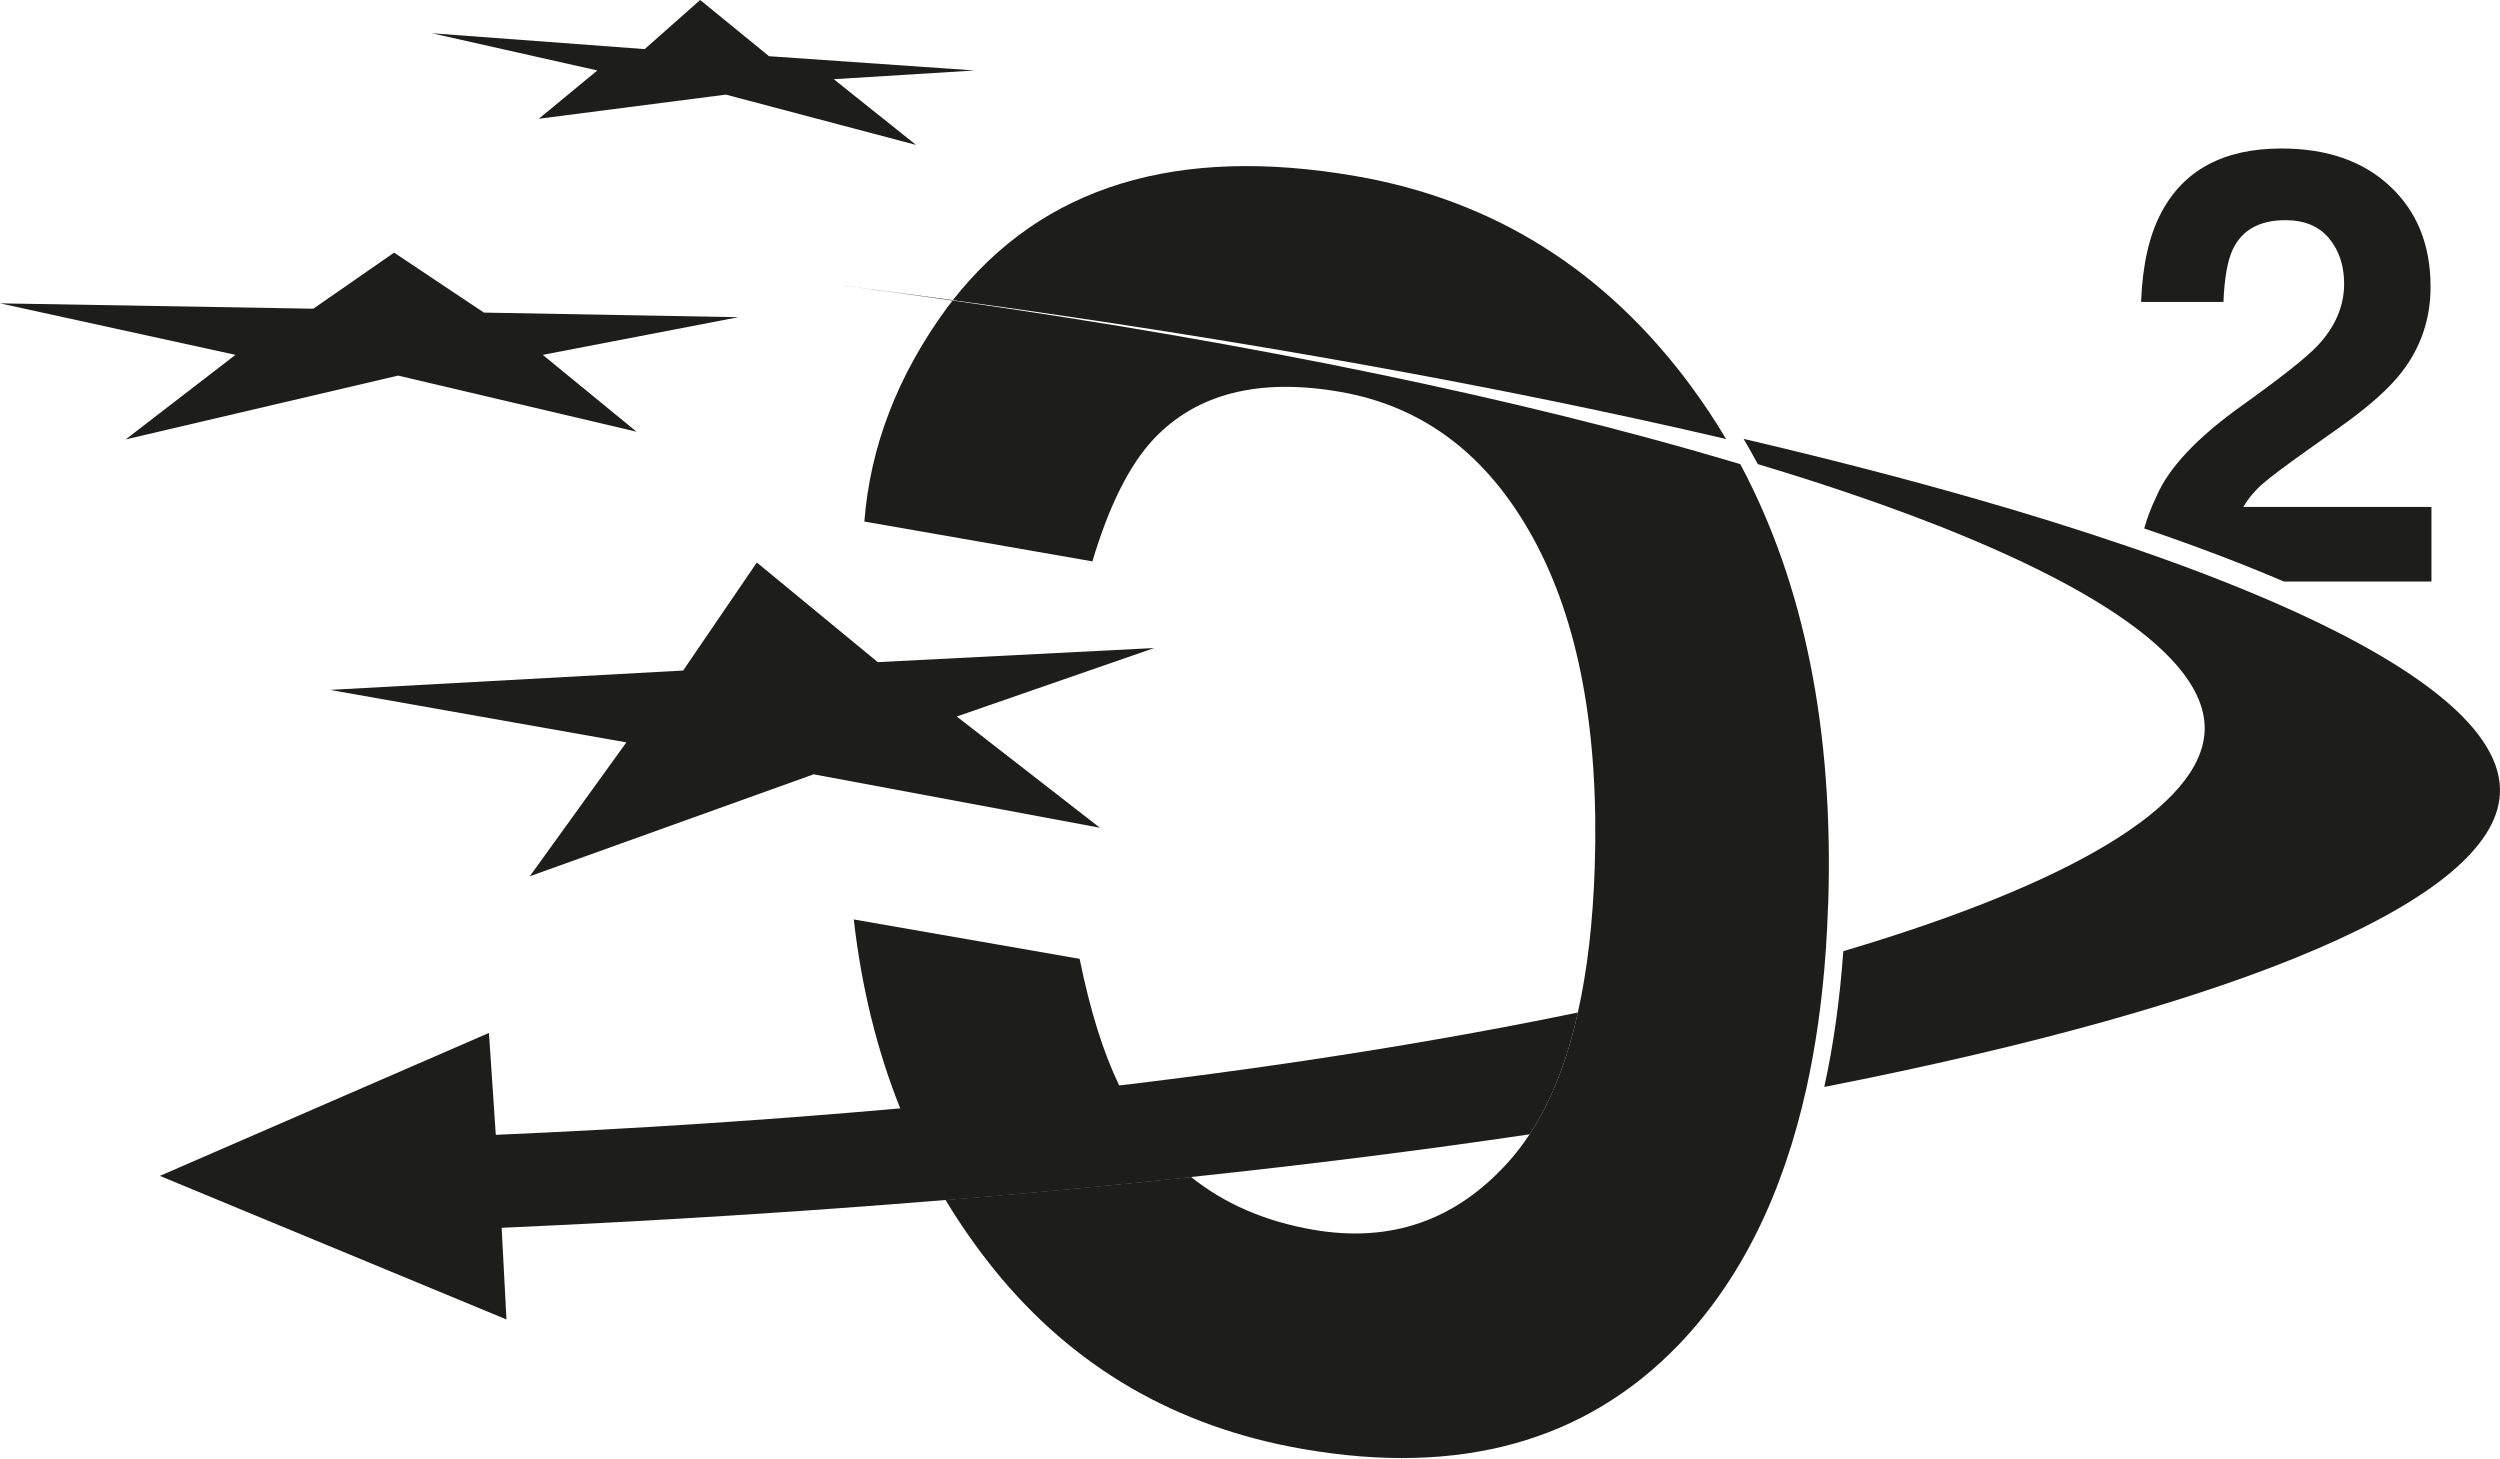
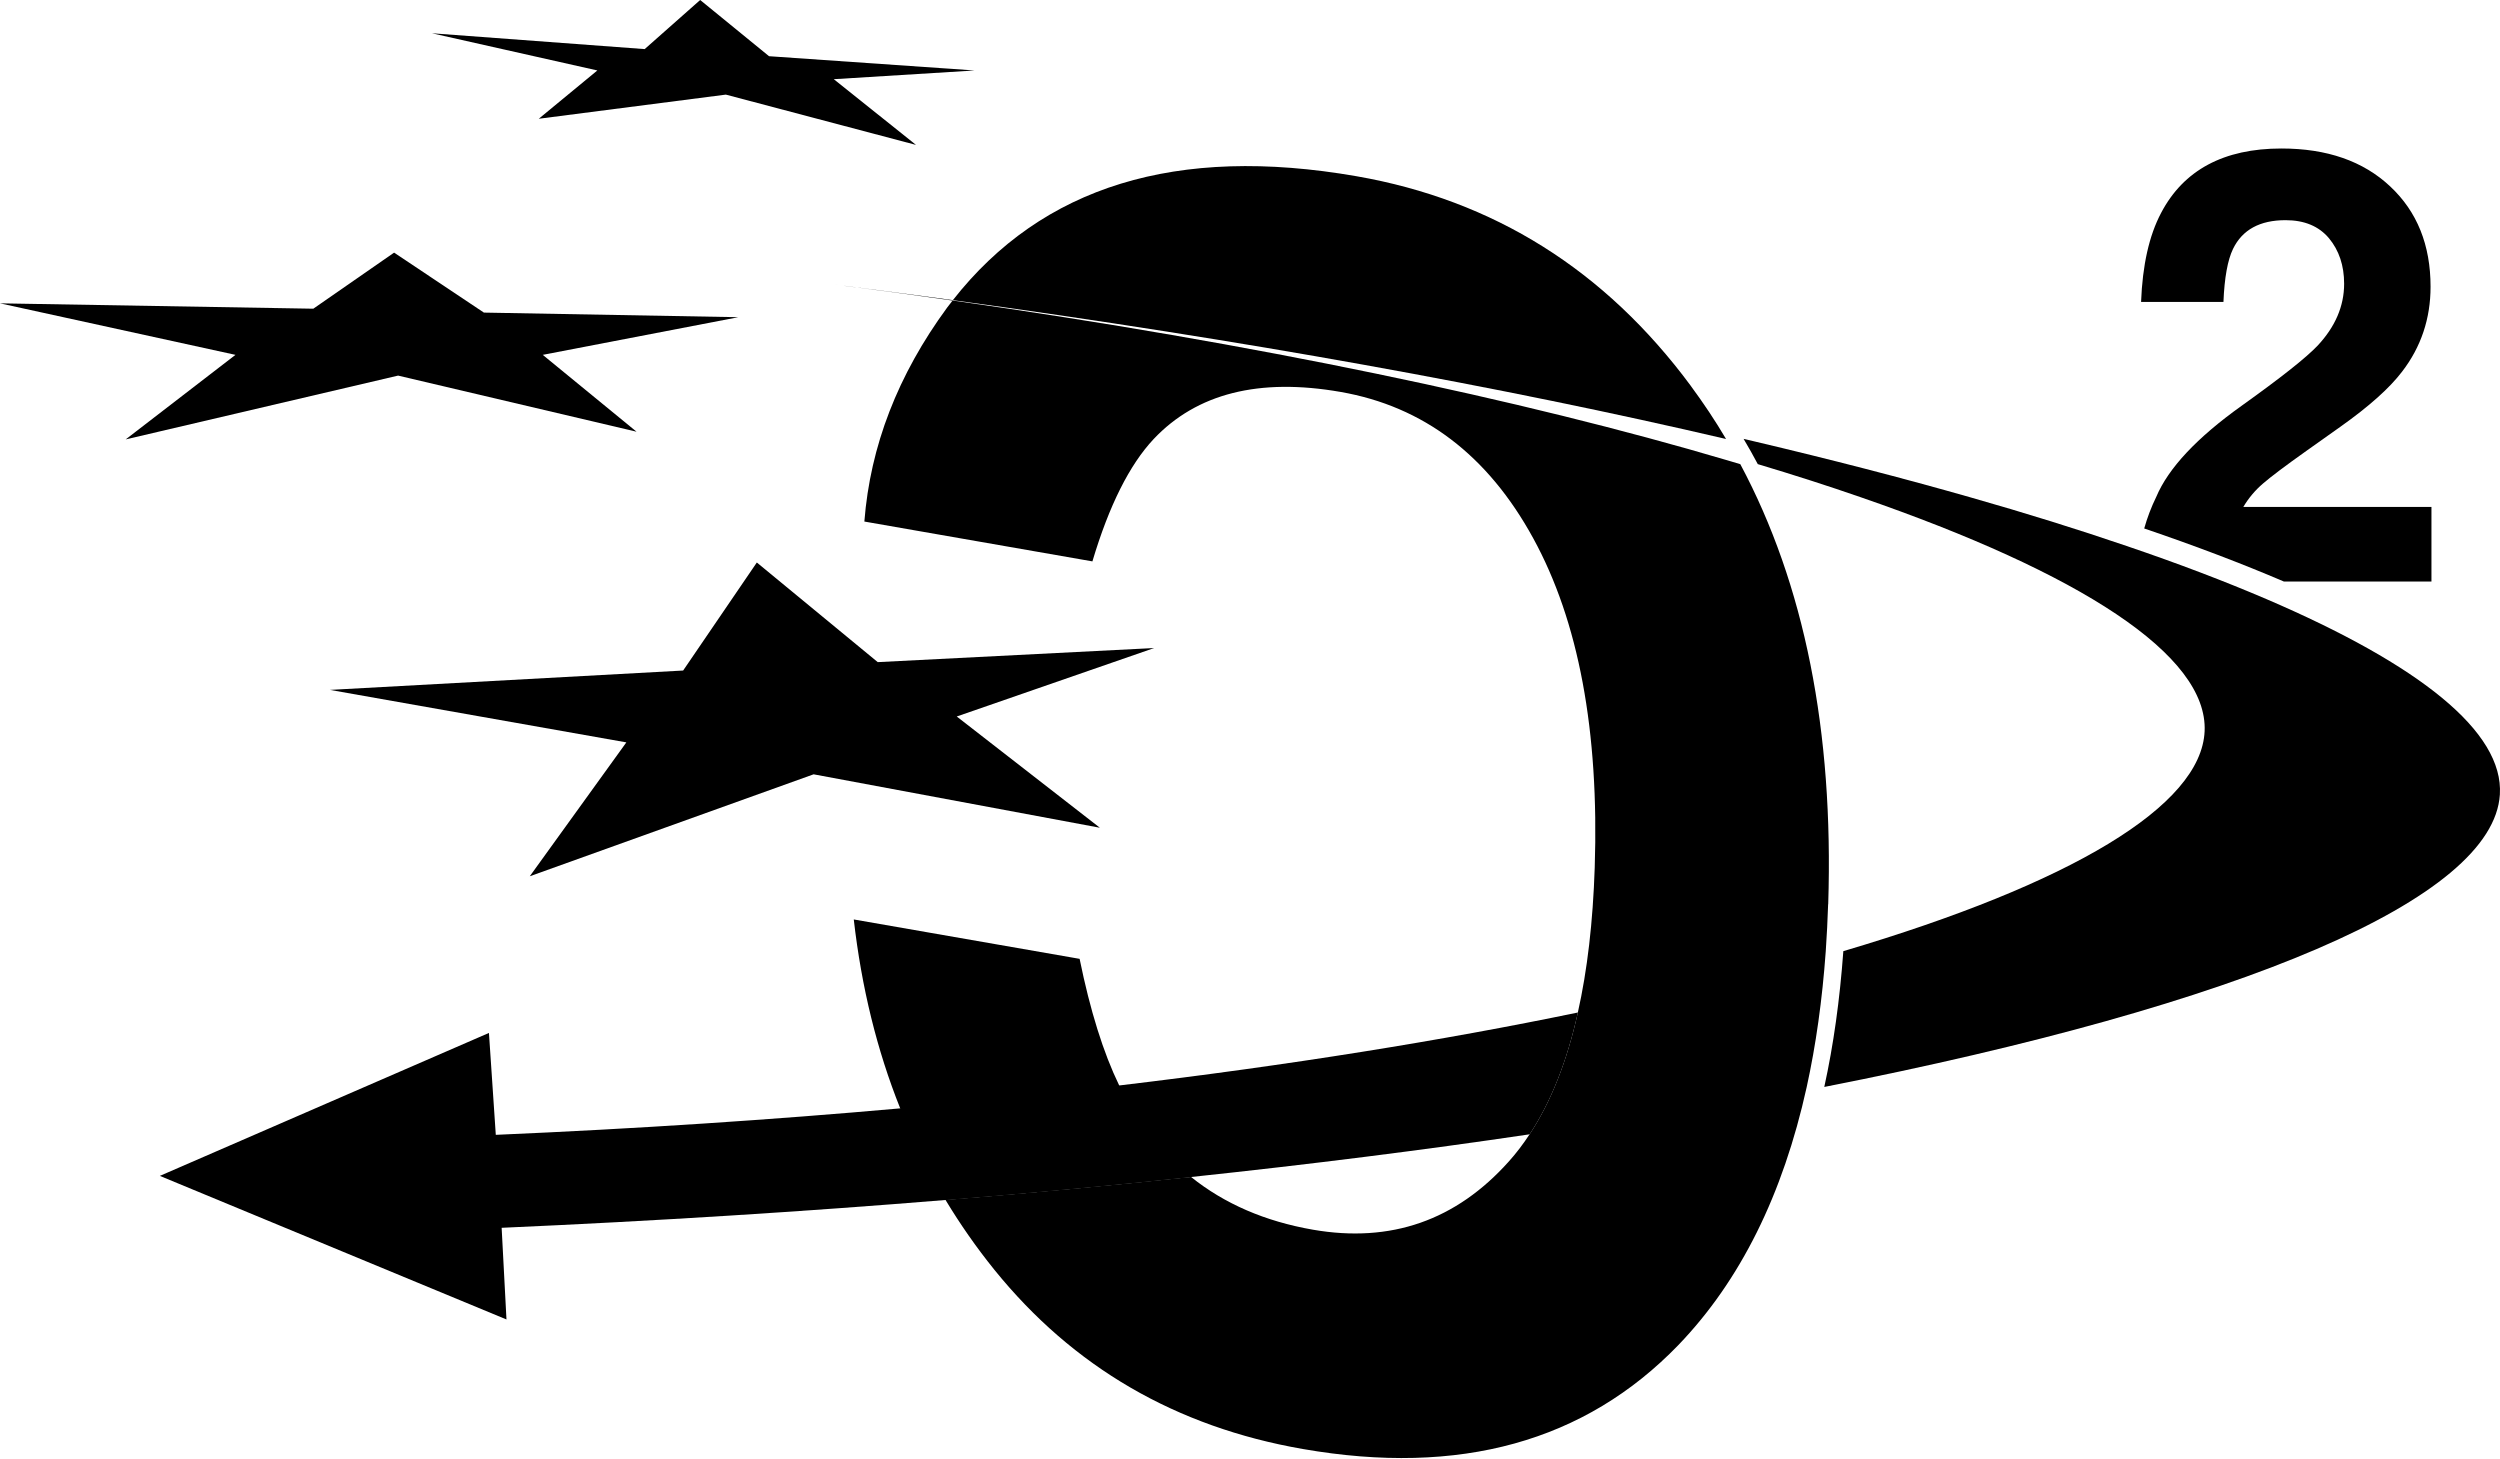
<svg xmlns="http://www.w3.org/2000/svg" id="_Слой_1" data-name="Слой 1" viewBox="0 0 559.11 326.08">
  <defs>
    <style>
      .cls-1 {
-         fill: #1d1d1b;
+         fill: currentColor;
      }
    </style>
  </defs>
  <path class="cls-1" d="M118.49,195.97c21.16-7.6,42.31-15.2,63.47-22.8,21.34,3.98,42.68,7.97,64.02,11.95-10.67-8.29-21.34-16.58-32.01-24.88,14.72-5.1,29.44-10.21,44.15-15.31-20.61,1.05-41.21,2.1-61.82,3.15-9.01-7.43-18.03-14.85-27.04-22.28-5.49,8.05-10.99,16.11-16.48,24.16-26.33,1.44-52.67,2.89-79,4.33,22.1,3.91,44.2,7.83,66.3,11.74-7.2,9.98-14.39,19.95-21.59,29.93Z" />
  <path class="cls-1" d="M88.15,56.49c-6.03,4.18-12.05,8.37-18.08,12.55-23.36-.4-46.71-.8-70.07-1.2,17.55,3.84,35.11,7.68,52.66,11.52-8.18,6.3-16.36,12.61-24.55,18.91,20.31-4.76,40.61-9.51,60.92-14.27,17.78,4.18,35.56,8.37,53.33,12.55-6.99-5.73-13.98-11.46-20.98-17.19,14.58-2.81,29.16-5.62,43.74-8.42-18.97-.34-37.94-.69-56.9-1.03-6.69-4.47-13.39-8.94-20.08-13.41Z" />
  <path class="cls-1" d="M133.59,15.76c-4.37,3.6-8.74,7.2-13.1,10.8,13.95-1.8,27.89-3.6,41.84-5.4,14.18,3.75,28.35,7.5,42.53,11.25-6.13-4.9-12.26-9.8-18.39-14.7,10.5-.65,21-1.3,31.49-1.95-15.32-1.06-30.65-2.13-45.97-3.19-5.13-4.19-10.27-8.38-15.4-12.57-4.14,3.66-8.28,7.32-12.41,10.98-15.86-1.18-31.72-2.36-47.58-3.54,12.34,2.77,24.67,5.55,37.01,8.32Z" />
  <path class="cls-1" d="M213.04,67.22c-8.71-1.26-17.56-2.45-26.52-3.59,8.96,1.12,17.83,2.3,26.58,3.49-.02.02-.04.06-.06.1Z" />
  <path class="cls-1" d="M559.08,177.69c-1.45,23.36-57.44,47-151.09,65.4,2.06-9.38,3.47-19.5,4.26-30.37,50.94-15.09,80.05-32.45,80.8-49.18.77-17.05-27.84-35.39-76.92-52.34-7.24-2.51-14.91-4.98-23.01-7.4-1.02-1.92-2.08-3.81-3.18-5.65.78.18,1.57.37,2.35.55,17.2,4.06,33.35,8.24,48.28,12.5,12.55,3.57,24.25,7.22,35.04,10.91,11.5,3.9,21.95,7.89,31.25,11.87,34.21,14.67,53.1,29.64,52.22,43.71Z" />
  <path class="cls-1" d="M352.89,226.43c-2.43,10.95-6.04,20.03-10.79,27.25-23.66,3.51-48.96,6.71-75.72,9.55-17.67,1.88-36,3.61-54.91,5.14-31.54,2.59-64.71,4.69-99.28,6.22.35,6.83.73,13.65,1.08,20.5l-77.52-32.11c24.54-10.65,49.06-21.32,73.6-31.97l1.53,22.79c31.64-1.37,61.85-3.37,90.43-5.92,16.93-1.53,33.27-3.24,48.98-5.12,38.08-4.53,72.5-10.08,102.59-16.32Z" />
  <g>
    <path class="cls-1" d="M253.34,248.3c-1.06-1.69-2.08-3.55-3.04-5.55-3.57-7.36-6.51-16.81-8.85-28.31l-50.51-8.81c1.73,15.16,5.18,29.23,10.38,42.23,2.86,7.16,6.26,13.99,10.16,20.5,18.91-1.53,37.23-3.26,54.91-5.14-5.08-4.02-9.42-9-13.05-14.93ZM378.12,86.27c-19.15-25.87-44.06-41.51-74.76-46.86-40.19-7-70.27,2.22-90.26,27.72,64.54,8.81,123.17,19.42,172.92,31.05-2.43-4.12-5.08-8.08-7.91-11.91Z" />
    <path class="cls-1" d="M408.85,202.22c-.12,3.57-.29,7.08-.53,10.51-.78,10.87-2.2,20.99-4.26,30.37-5.32,24.09-14.87,43.33-28.7,57.71-20.89,21.62-48.9,29.37-84,23.25-28.38-4.94-51.38-18.32-68.99-40.1-4-4.96-7.63-10.16-10.91-15.6,18.91-1.53,37.23-3.26,54.91-5.14,7.47,6,16.56,9.93,27.23,11.79,17.44,3.04,32.07-2.06,43.88-15.3,1.65-1.84,3.18-3.86,4.61-6.04,4.75-7.22,8.36-16.3,10.79-27.25,2.12-9.42,3.37-20.22,3.77-32.39,1-30.56-3.59-55.12-13.77-73.68-10.16-18.56-24.52-29.46-43.08-32.7-18.2-3.18-32.15.33-41.8,10.55-5.39,5.75-9.97,14.87-13.69,27.35l-51-8.91c1.31-16.87,7.49-32.82,18.52-47.86.39-.53.8-1.06,1.22-1.57,67.6,9.61,127.11,22.07,173.41,35.78.92.27,1.84.55,2.75.82,14.36,26.89,20.89,59.69,19.66,98.4Z" />
  </g>
  <path class="cls-1" d="M543.78,113.39v16.67h-32.99c-9.3-3.98-19.75-7.96-31.25-11.87.69-2.45,1.59-4.81,2.69-7.06,2.71-6.43,9.08-13.24,19.15-20.42,8.73-6.24,14.38-10.71,16.95-13.42,3.94-4.22,5.92-8.83,5.92-13.83,0-4.08-1.14-7.47-3.39-10.18-2.26-2.69-5.49-4.04-9.71-4.04-5.75,0-9.67,2.14-11.75,6.43-1.2,2.49-1.92,6.43-2.14,11.85h-18.42c.31-8.2,1.8-14.83,4.47-19.89,5.04-9.61,14.03-14.42,26.91-14.42,10.2,0,18.3,2.82,24.32,8.47,6.04,5.65,9.04,13.12,9.04,22.44,0,7.12-2.12,13.48-6.38,19.01-2.79,3.67-7.38,7.77-13.77,12.3l-7.57,5.37c-4.75,3.37-7.98,5.81-9.73,7.32-1.77,1.51-3.24,3.26-4.43,5.26h42.08Z" />
</svg>
